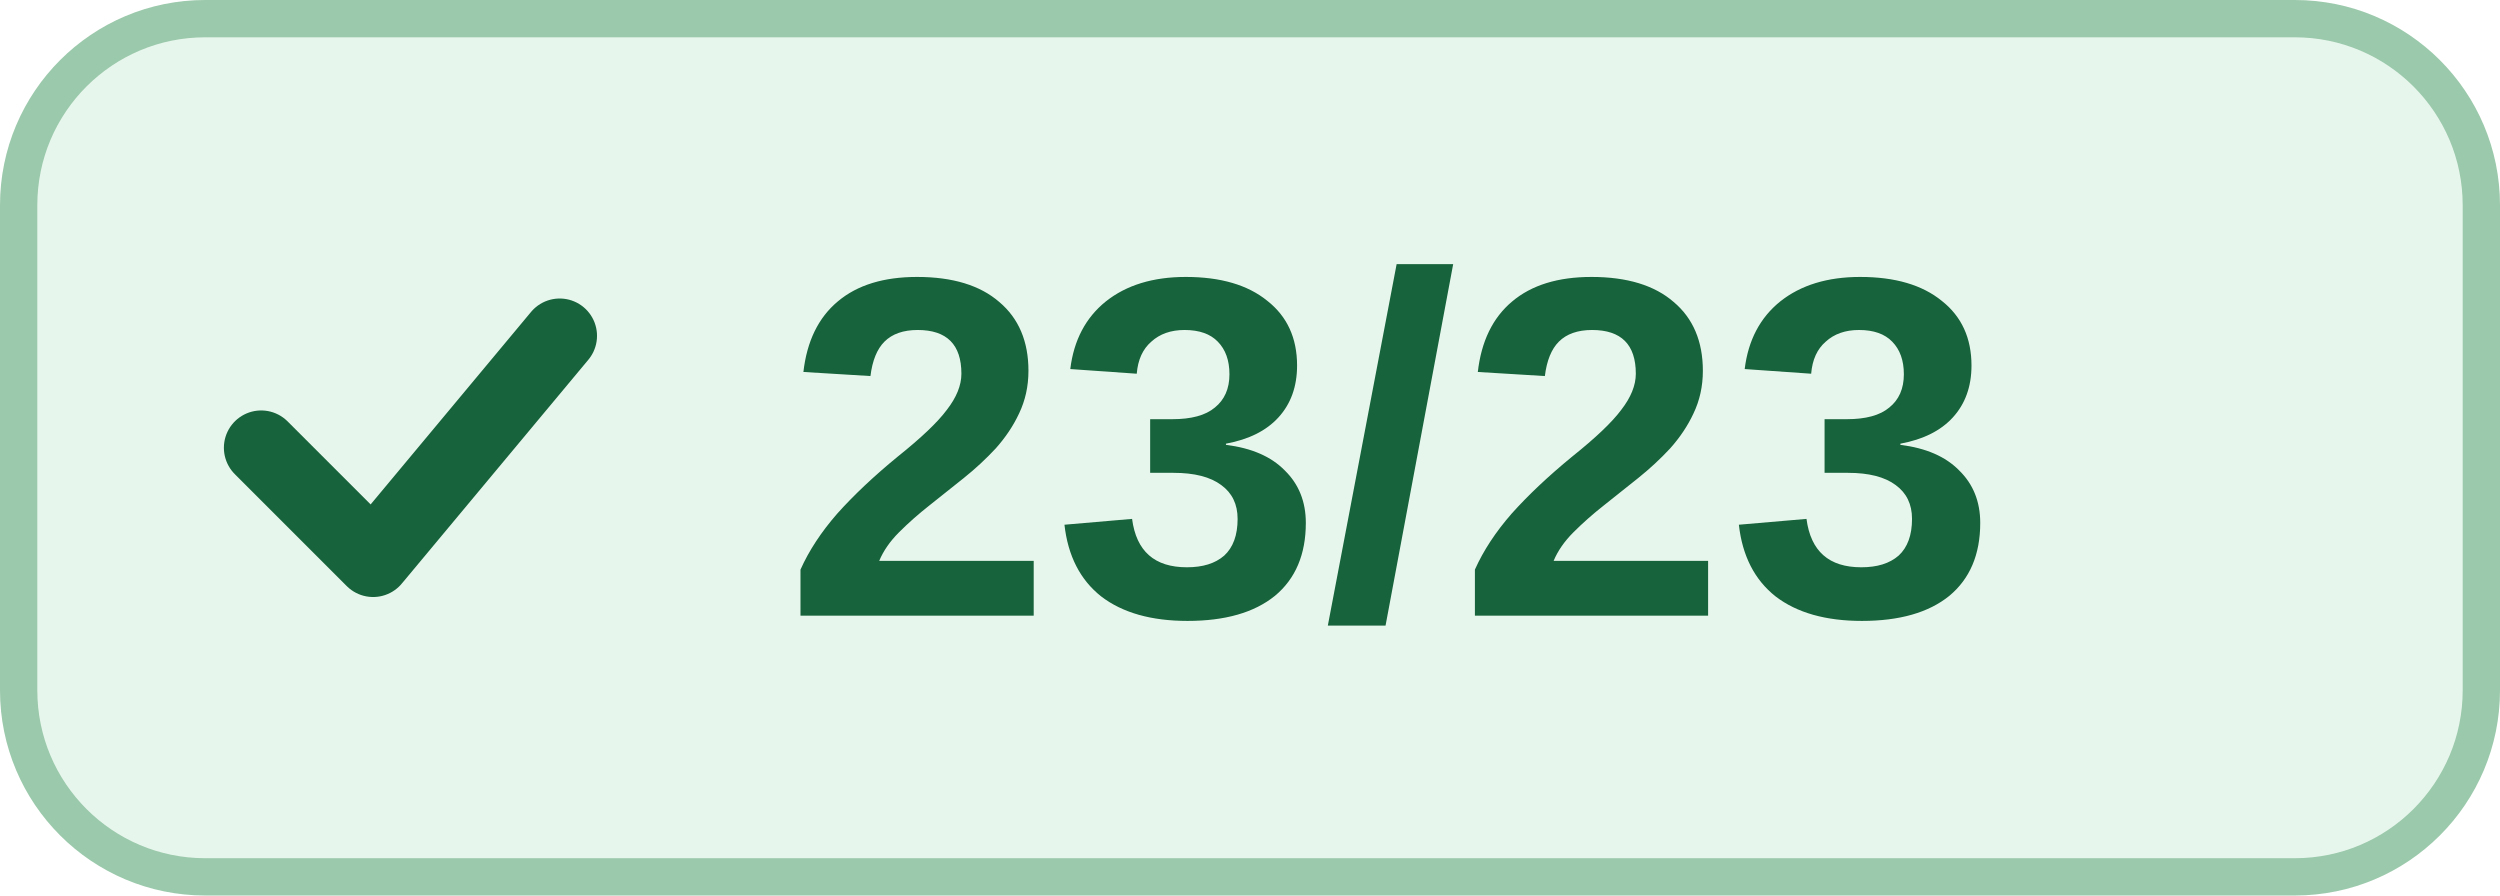
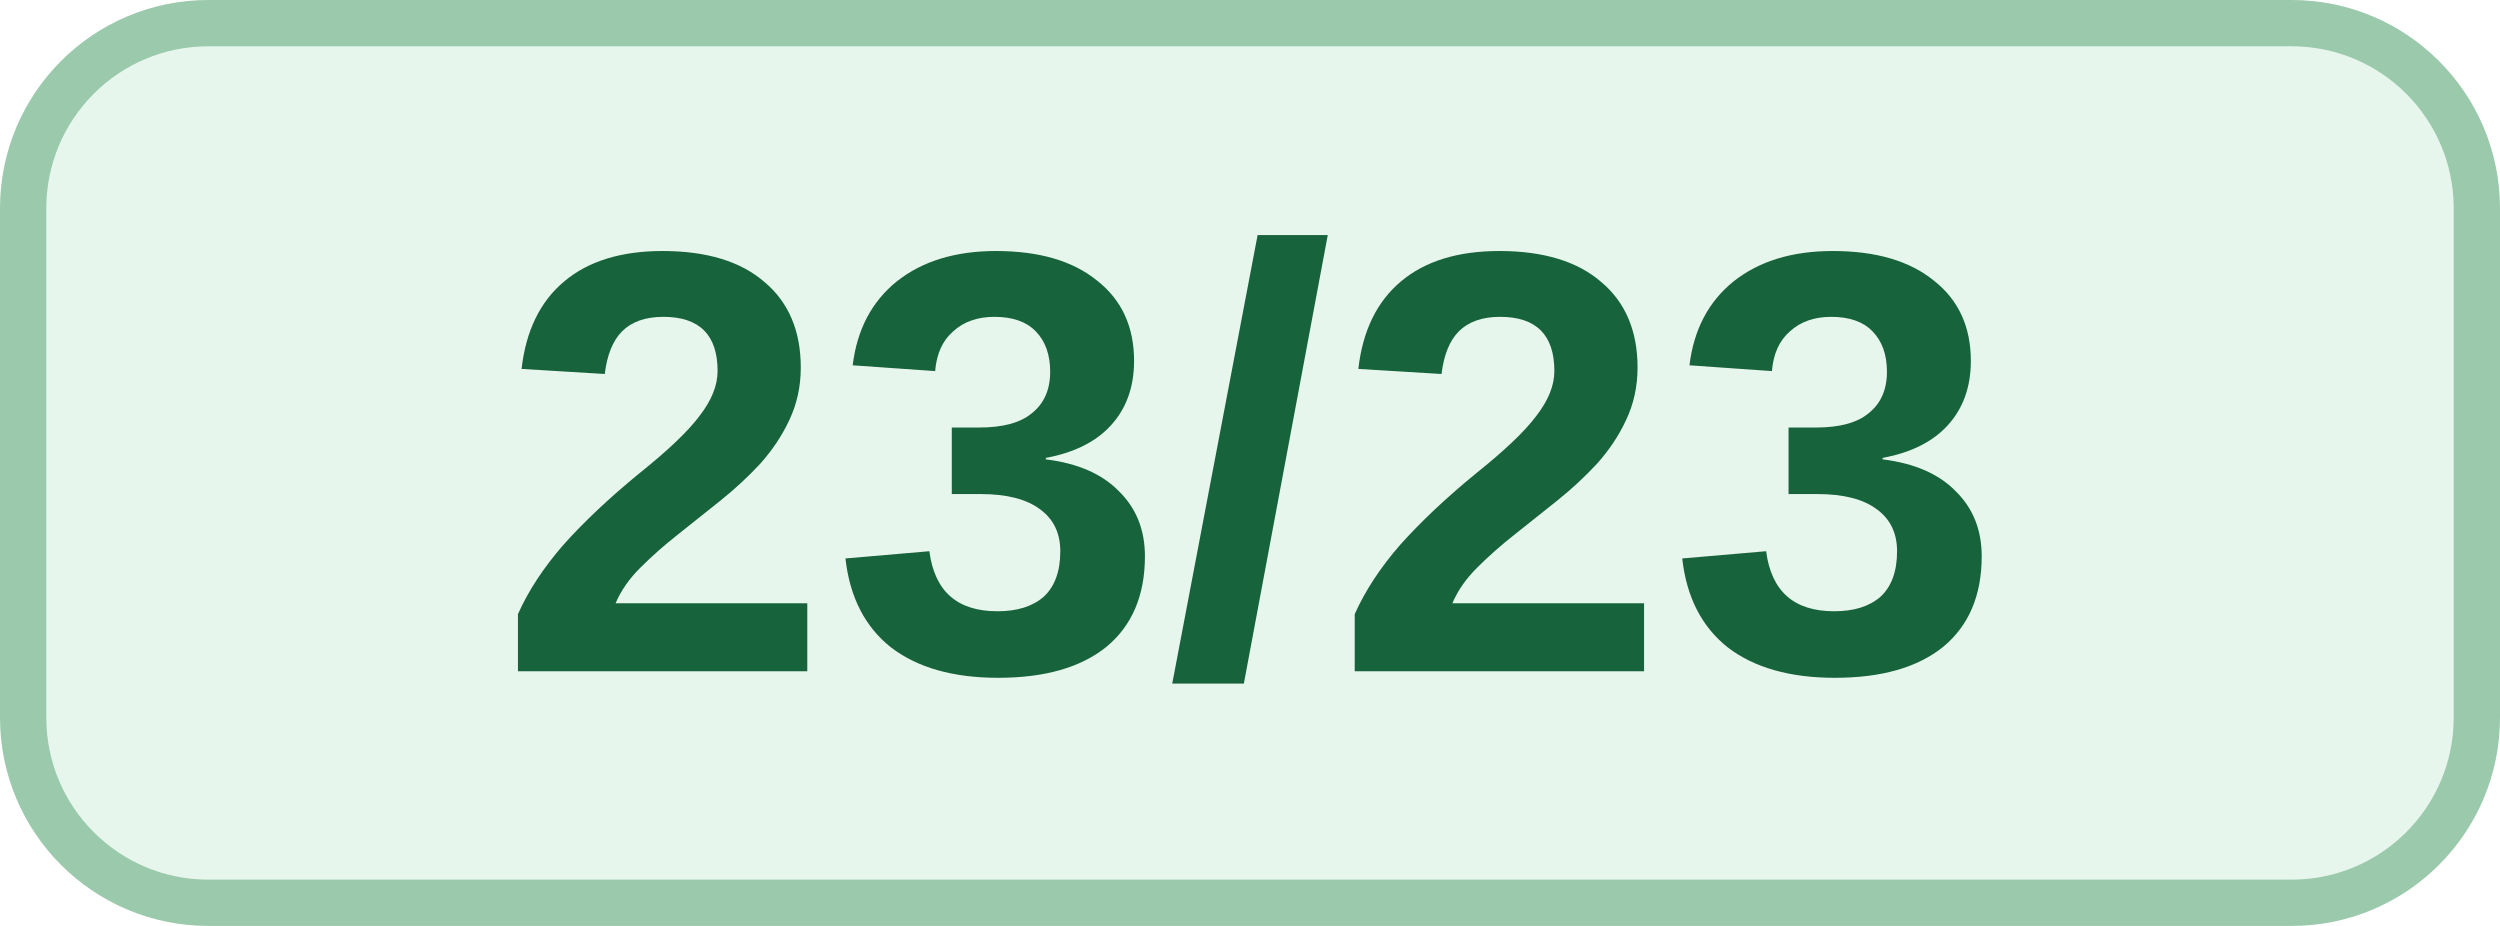
- <svg xmlns="http://www.w3.org/2000/svg" width="67" height="24" viewBox="0 0 67 24" role="img" aria-label="23/23 완료">
-   <rect x="0.5" y="0.5" width="66" height="23" rx="5" fill="#e7f6ec" stroke="#9bc9ab" />
-   <path d="m7 12 3 3 5-6" fill="none" stroke="#17633b" stroke-width="2" stroke-linecap="round" stroke-linejoin="round" />
-   <text x="21" y="16.5" fill="#17633b" font-family="Arial, sans-serif" font-size="13" font-weight="700">23/23</text>
+ <svg xmlns="http://www.w3.org/2000/svg" width="54" height="20" viewBox="0 0 54 20" role="img" aria-label="23/23">
+   <rect x="0.5" y="0.5" width="53" height="19" rx="4" fill="#e7f6ec" stroke="#9bc9ab" />
+   <text x="27" y="14.5" text-anchor="middle" fill="#17633b" font-family="Arial, sans-serif" font-size="13" font-weight="700">23/23</text>
</svg>
